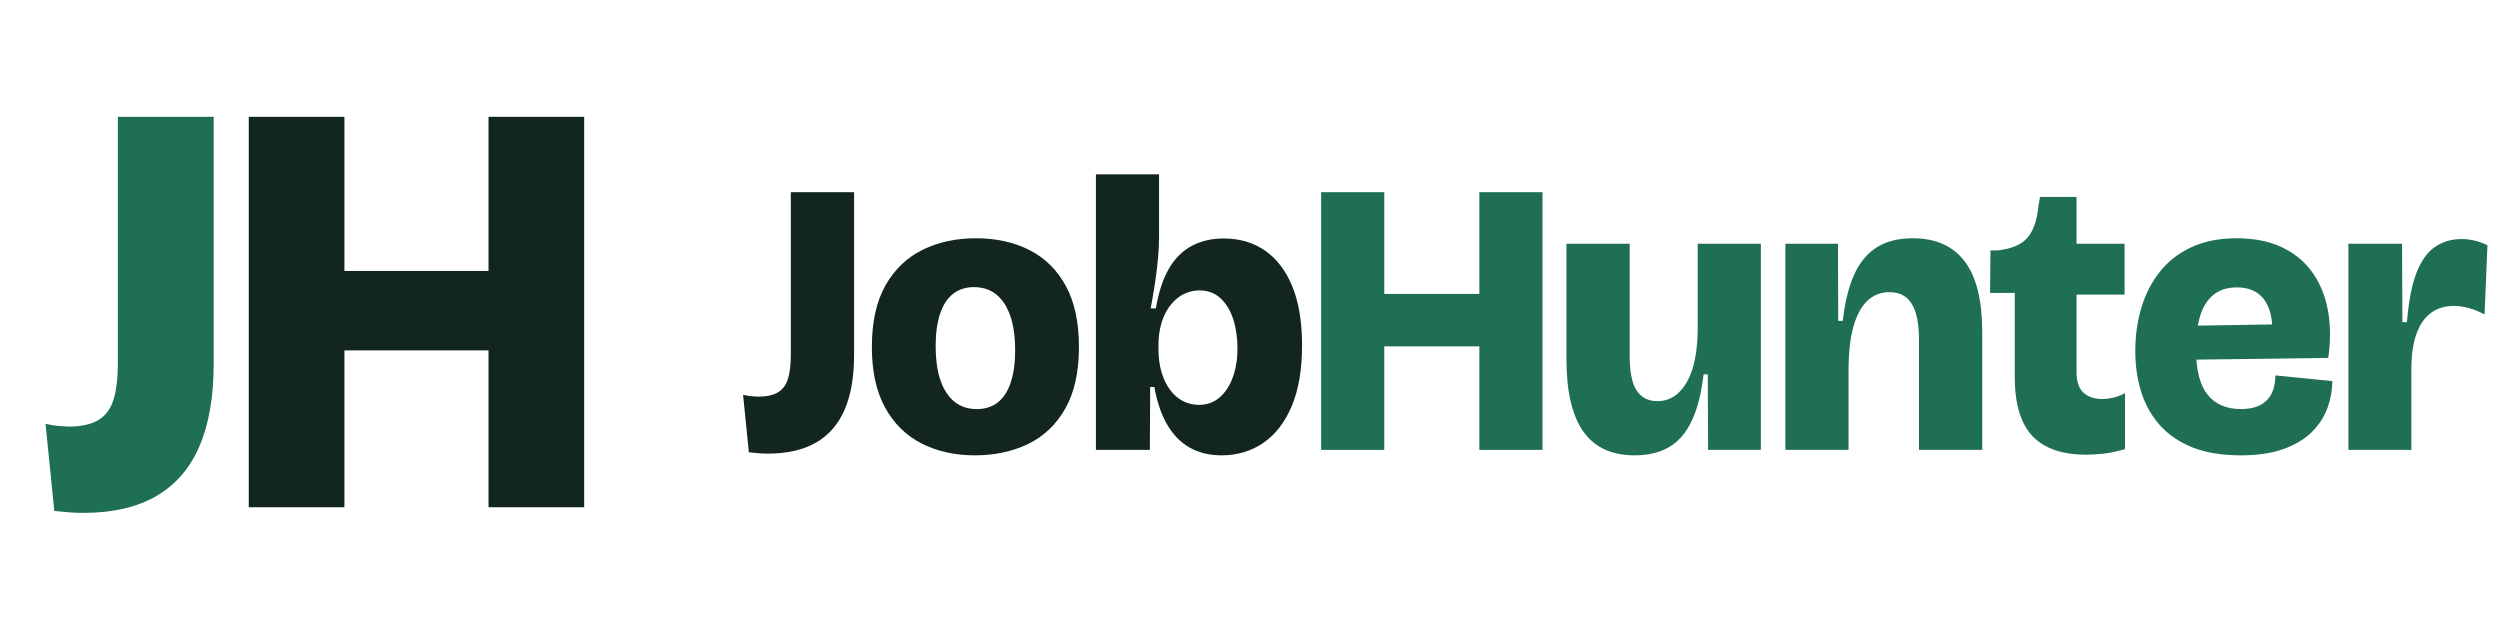
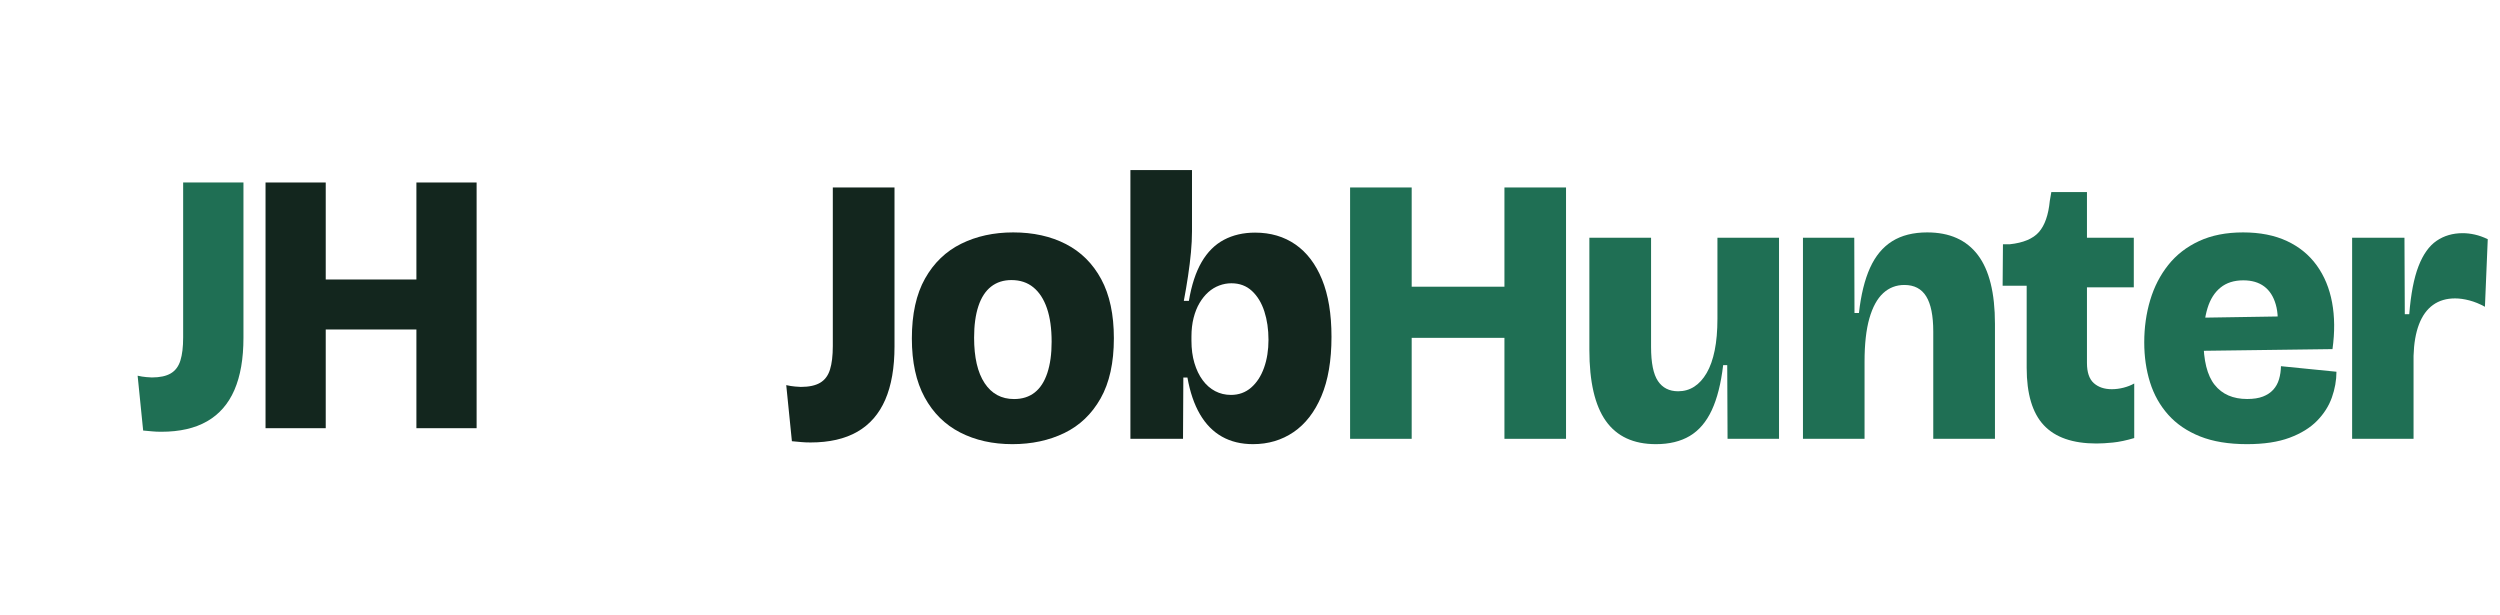
- <svg xmlns="http://www.w3.org/2000/svg" viewBox="0 0 397.0 100" width="397.0" height="100">
+ <svg xmlns="http://www.w3.org/2000/svg" viewBox="0 0 407.0 100" width="407.0" height="100">
  <svg x="0" y="0" width="100" height="100" viewBox="0 0 100 100">
-     <g transform="translate(6.29 80.55)">
-       <path fill="#1F6F54" d="M2.335 0.59 0.939 -13.245Q2.04 -12.99 3.12 -12.897Q4.2 -12.803 4.523 -12.803Q7.555 -12.803 9.293 -13.823Q11.031 -14.842 11.729 -17.07Q12.427 -19.298 12.427 -22.894V-62H27.645V-22.8Q27.645 -14.91 25.364 -9.649Q23.082 -4.388 18.479 -1.745Q13.876 0.899 6.925 0.899Q5.65 0.899 4.67 0.805Q3.69 0.711 2.335 0.59Z" />
-       <path fill="#13261E" d="M71.287 0.0V-62H86.478V0.0ZM33.214 0.0V-62H48.406V0.0ZM43.937 -24.907V-37.522H78.708V-24.907Z" />
+     <g transform="translate(21.80 69.71)">
+       <path fill="#1F6F54" d="M1.506 0.381 0.606 -8.545Q1.316 -8.381 2.013 -8.32Q2.71 -8.26 2.918 -8.26Q4.874 -8.26 5.996 -8.918Q7.117 -9.576 7.567 -11.013Q8.017 -12.45 8.017 -14.771V-40.0H17.835V-14.71Q17.835 -9.619 16.364 -6.225Q14.892 -2.831 11.922 -1.126Q8.952 0.58 4.468 0.58Q3.645 0.58 3.013 0.519Q2.381 0.459 1.506 0.381Z" />
+       <path fill="#13261E" d="M45.991 0.0V-40.0H55.792V0.0ZM21.429 0.0V-40.0H31.229V0.0ZM28.346 -16.069V-24.208H50.779V-16.069Z" />
    </g>
  </svg>
-   <g transform="translate(117.38 71.44)">
+   <g transform="translate(127.38 71.44)">
    <path fill="#13261E" d="M1.541 0.39 0.62 -8.742Q1.346 -8.574 2.059 -8.512Q2.772 -8.45 2.985 -8.45Q4.987 -8.45 6.134 -9.123Q7.281 -9.796 7.741 -11.266Q8.202 -12.737 8.202 -15.11V-40.92H18.246V-15.048Q18.246 -9.84 16.74 -6.368Q15.234 -2.896 12.196 -1.151Q9.158 0.593 4.57 0.593Q3.729 0.593 3.082 0.531Q2.436 0.469 1.541 0.39Z" />
    <path fill="#13261E" d="M37.439 0.868Q32.639 0.868 28.936 -1.032Q25.234 -2.932 23.153 -6.754Q21.071 -10.575 21.071 -16.341Q21.071 -22.285 23.219 -26.098Q25.367 -29.911 29.1 -31.757Q32.833 -33.604 37.572 -33.604Q42.461 -33.604 46.15 -31.704Q49.839 -29.804 51.898 -25.991Q53.958 -22.178 53.958 -16.368Q53.958 -10.389 51.792 -6.568Q49.627 -2.746 45.884 -0.939Q42.142 0.868 37.439 0.868ZM37.705 -6.475Q39.715 -6.475 41.071 -7.542Q42.426 -8.609 43.125 -10.717Q43.825 -12.825 43.825 -15.792Q43.825 -19.034 43.063 -21.253Q42.302 -23.471 40.854 -24.658Q39.405 -25.845 37.28 -25.845Q35.331 -25.845 33.967 -24.778Q32.603 -23.711 31.903 -21.603Q31.204 -19.495 31.204 -16.465Q31.204 -11.647 32.918 -9.061Q34.631 -6.475 37.705 -6.475Z" />
    <path fill="#13261E" d="M76.605 0.868Q73.727 0.868 71.557 -0.354Q69.387 -1.577 67.974 -3.999Q66.561 -6.421 65.933 -9.982H65.268L65.215 0.0H56.65V-12.861V-43.754H66.677V-33.79Q66.677 -32.169 66.504 -30.327Q66.331 -28.485 66.034 -26.509Q65.738 -24.534 65.348 -22.462H66.172Q66.818 -26.323 68.244 -28.777Q69.67 -31.23 71.876 -32.399Q74.081 -33.569 76.951 -33.569Q80.733 -33.569 83.518 -31.638Q86.304 -29.707 87.845 -25.943Q89.386 -22.178 89.386 -16.607Q89.386 -10.823 87.743 -6.944Q86.1 -3.065 83.217 -1.098Q80.334 0.868 76.605 0.868ZM73.018 -7.148Q74.931 -7.148 76.304 -8.339Q77.677 -9.53 78.403 -11.563Q79.13 -13.596 79.13 -16.12Q79.13 -18.662 78.457 -20.743Q77.783 -22.825 76.437 -24.074Q75.091 -25.323 73.089 -25.323Q72.079 -25.323 71.11 -24.959Q70.14 -24.596 69.338 -23.883Q68.537 -23.17 67.917 -22.13Q67.297 -21.089 66.942 -19.703Q66.588 -18.317 66.588 -16.651V-15.969Q66.588 -13.959 67.071 -12.338Q67.553 -10.717 68.413 -9.548Q69.272 -8.379 70.45 -7.763Q71.628 -7.148 73.018 -7.148Z" />
    <path fill="#1F6F54" d="M117.543 0.0V-40.92H127.569V0.0ZM92.415 0.0V-40.92H102.442V0.0ZM99.492 -16.439V-24.765H122.441V-16.439Z" />
    <path fill="#1F6F54" d="M142.201 0.868Q136.728 0.868 134.048 -2.914Q131.369 -6.696 131.369 -14.49V-32.736H141.413V-14.969Q141.413 -11.071 142.534 -9.406Q143.654 -7.741 145.824 -7.741Q147.277 -7.741 148.441 -8.49Q149.606 -9.238 150.465 -10.713Q151.324 -12.187 151.772 -14.393Q152.219 -16.598 152.219 -19.557V-32.736H162.245V-14.313V0.0H153.866L153.813 -11.993H153.149Q152.617 -7.484 151.289 -4.646Q149.96 -1.807 147.719 -0.469Q145.479 0.868 142.201 0.868Z" />
    <path fill="#1F6F54" d="M166.142 0.0V-18.875V-32.736H174.495L174.53 -20.487H175.256Q175.752 -24.933 177.063 -27.834Q178.374 -30.734 180.668 -32.169Q182.962 -33.604 186.372 -33.604Q191.828 -33.604 194.614 -29.928Q197.399 -26.253 197.399 -18.715V0.0H187.355V-17.466Q187.355 -21.328 186.208 -23.188Q185.061 -25.048 182.652 -25.048Q180.65 -25.048 179.198 -23.711Q177.745 -22.373 176.957 -19.619Q176.169 -16.864 176.169 -12.551V0.0Z" />
    <path fill="#1F6F54" d="M213.918 0.762Q208.134 0.762 205.348 -2.219Q202.563 -5.199 202.563 -11.559V-24.924H198.648L198.701 -31.673H199.808Q203.121 -32.027 204.556 -33.662Q205.991 -35.296 206.327 -38.732L206.575 -40.167H212.377V-32.736H220.003V-24.658H212.377V-12.347Q212.377 -10.062 213.488 -9.07Q214.6 -8.078 216.415 -8.078Q217.372 -8.078 218.337 -8.326Q219.303 -8.574 220.073 -9.008V-0.124Q218.134 0.452 216.601 0.607Q215.069 0.762 213.918 0.762Z" />
    <path fill="#1F6F54" d="M238.434 0.868Q233.944 0.868 230.786 -0.394Q227.629 -1.656 225.609 -3.919Q223.59 -6.182 222.646 -9.194Q221.703 -12.205 221.703 -15.704Q221.703 -19.344 222.673 -22.586Q223.643 -25.827 225.614 -28.303Q227.584 -30.779 230.627 -32.191Q233.669 -33.604 237.797 -33.604Q241.924 -33.604 244.931 -32.2Q247.938 -30.796 249.789 -28.228Q251.64 -25.659 252.282 -22.205Q252.925 -18.751 252.349 -14.605L228.054 -14.287V-19.672L245.245 -19.946L243.288 -16.997Q243.678 -19.92 243.115 -21.873Q242.553 -23.826 241.224 -24.813Q239.896 -25.801 237.832 -25.801Q235.573 -25.801 234.121 -24.623Q232.668 -23.445 232.004 -21.279Q231.34 -19.114 231.34 -16.111Q231.34 -11.071 233.173 -8.777Q235.007 -6.483 238.461 -6.483Q240.002 -6.483 241.029 -6.882Q242.057 -7.281 242.703 -7.994Q243.35 -8.707 243.642 -9.685Q243.935 -10.664 243.961 -11.824L252.995 -10.921Q252.987 -8.804 252.247 -6.723Q251.507 -4.641 249.833 -2.932Q248.159 -1.222 245.365 -0.177Q242.571 0.868 238.434 0.868Z" />
    <path fill="#1F6F54" d="M255.546 0.0V-17.032V-32.736H264.067L264.12 -20.283H264.846Q265.236 -25.225 266.356 -28.108Q267.477 -30.991 269.297 -32.236Q271.117 -33.48 273.553 -33.48Q274.492 -33.48 275.524 -33.25Q276.555 -33.019 277.627 -32.497L277.167 -21.496Q275.909 -22.196 274.651 -22.528Q273.393 -22.86 272.304 -22.86Q270.196 -22.86 268.717 -21.797Q267.238 -20.735 266.436 -18.644Q265.635 -16.554 265.546 -13.507V0.0Z" />
  </g>
</svg>
